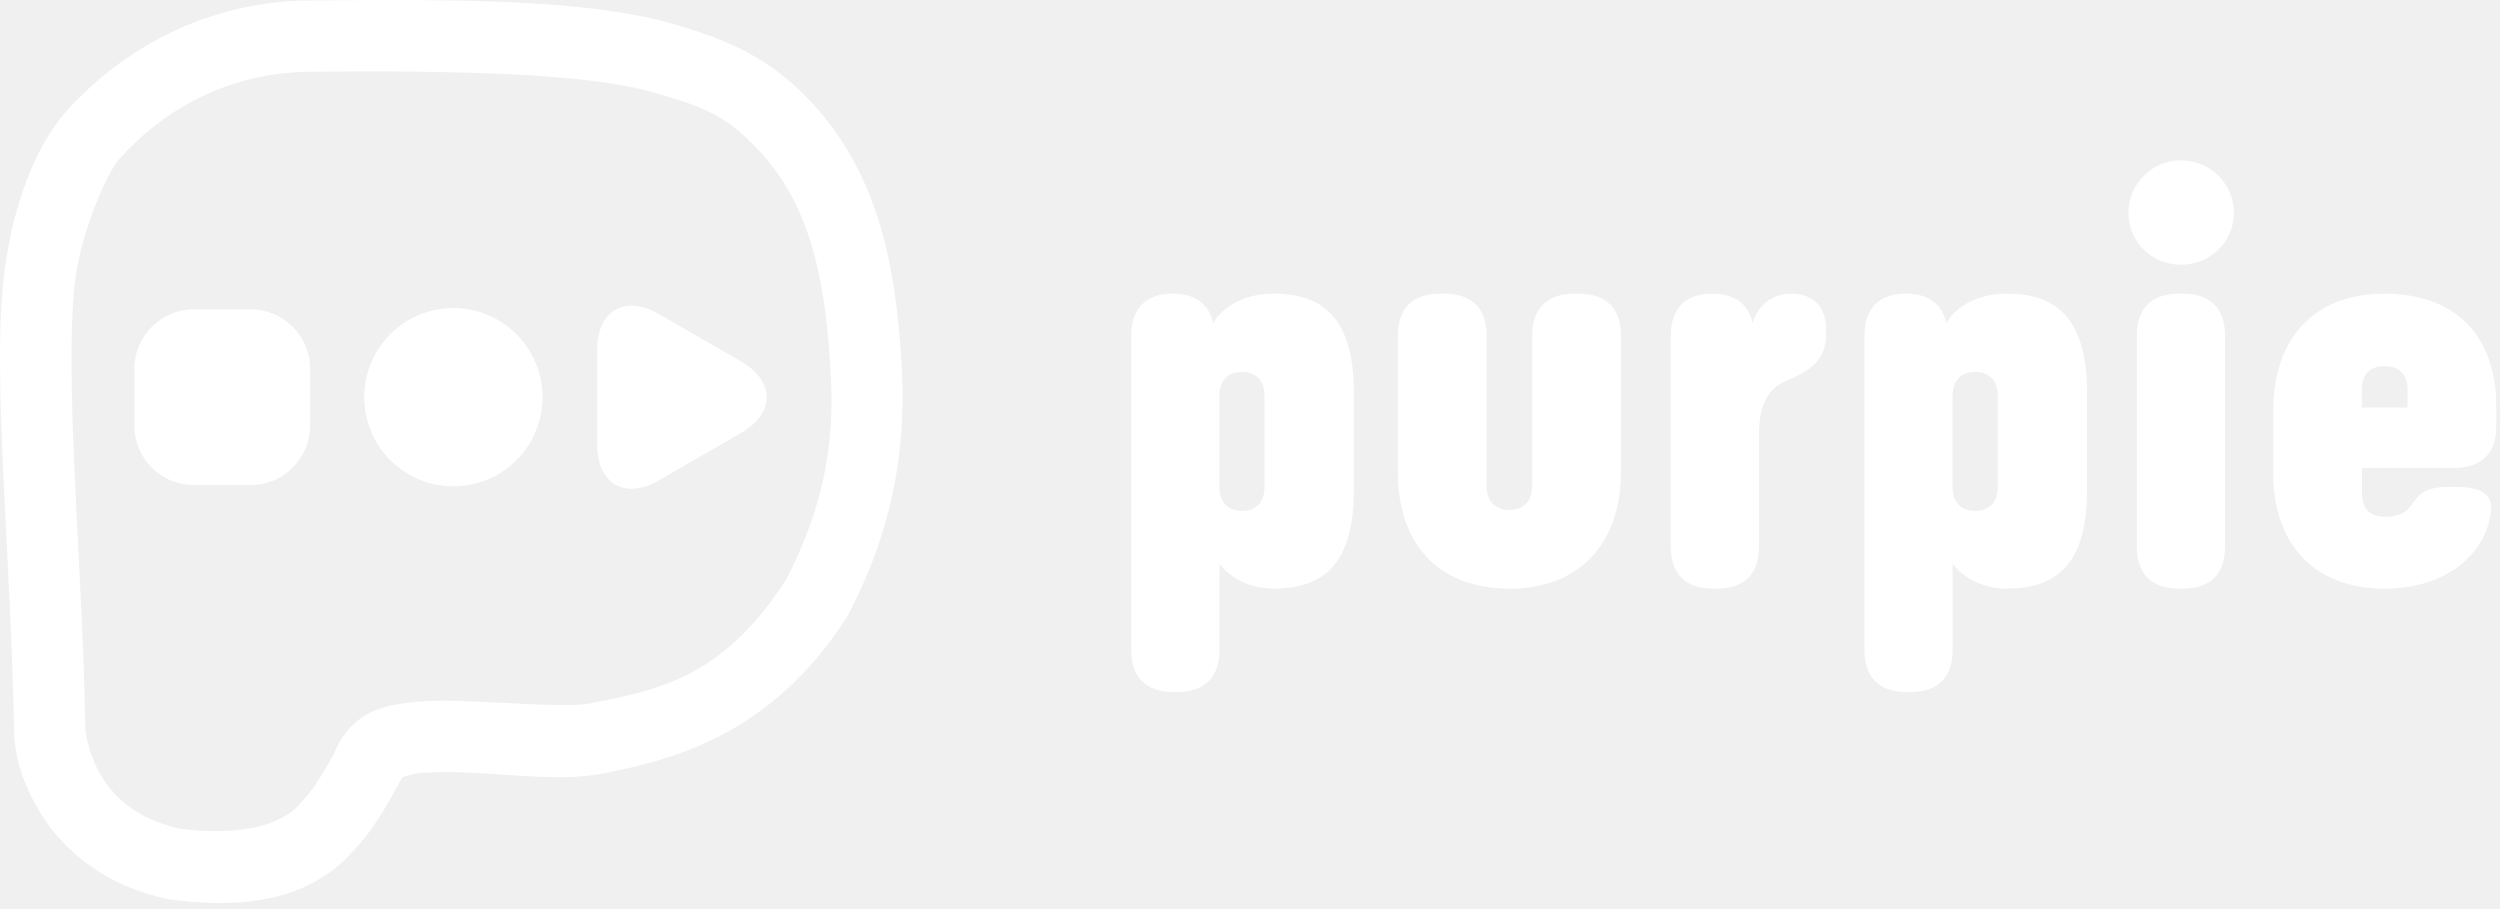
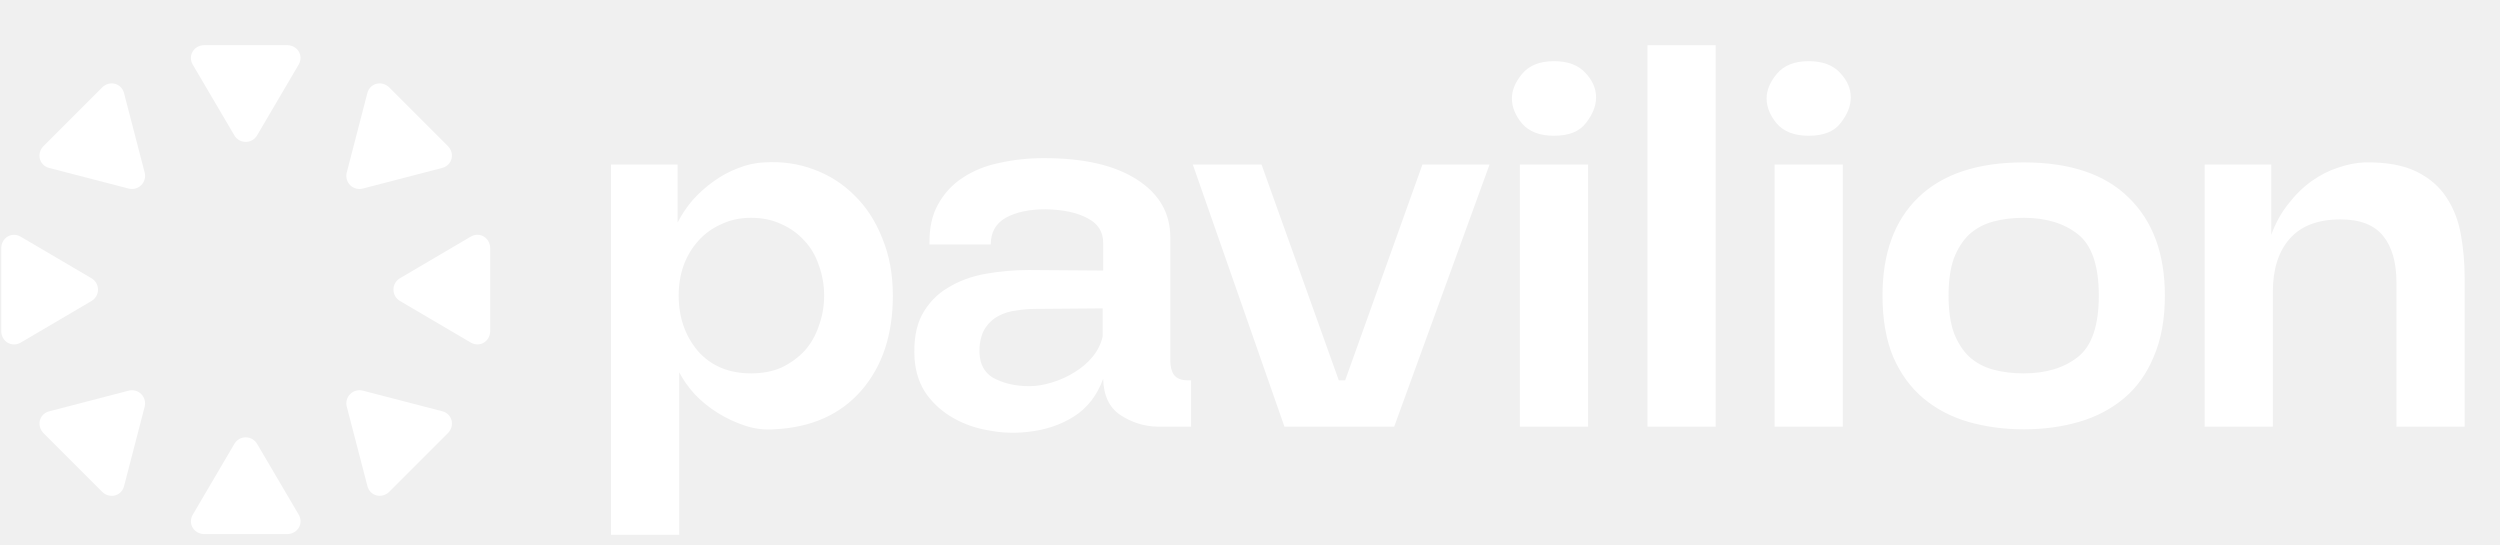
- <svg xmlns="http://www.w3.org/2000/svg" width="421" height="153" viewBox="0 0 421 153" fill="none">
-   <path d="M227.982 66.068V82.592C227.982 95.491 222.417 99.116 214.458 99.116C209.423 99.116 206.413 96.381 205.353 94.961V109.46C205.353 114.06 202.883 116.53 198.283 116.53H197.573C192.973 116.53 190.504 114.06 190.504 109.46V56.518C190.504 51.918 192.973 49.449 197.489 49.449C201.283 49.449 203.636 51.208 204.293 54.504C205.205 52.565 208.522 49.449 214.458 49.449C222.407 49.459 227.982 53.169 227.982 66.068ZM212.953 66.778C212.953 63.418 210.833 62.623 209.147 62.623C207.462 62.623 205.342 63.418 205.342 66.778V81.892C205.342 85.252 207.462 86.047 209.147 86.047C210.833 86.047 212.953 85.252 212.953 81.892V66.778Z" fill="white" />
-   <path d="M235.401 79.508V56.529C235.401 51.929 237.871 49.459 242.471 49.459H243.266C247.866 49.459 250.335 51.929 250.335 56.529V81.723C250.335 85.083 252.455 85.878 254.225 85.878C255.815 85.878 258.03 85.083 258.03 81.723V56.529C258.03 51.929 260.5 49.459 265.1 49.459H265.895C270.495 49.459 272.964 51.929 272.964 56.529V79.508C272.964 91.612 265.895 99.126 254.225 99.126C242.206 99.126 235.401 91.612 235.401 79.508Z" fill="white" />
-   <path d="M307.517 55.639V56.169C307.517 60.853 304.602 62.528 300.628 64.213C297.713 65.453 296.208 68.283 296.208 73.233V92.057C296.208 96.657 293.738 99.126 289.138 99.126H288.428C283.828 99.126 281.359 96.657 281.359 92.057V56.529C281.359 51.929 283.828 49.459 288.343 49.459C292.106 49.459 294.459 51.187 295.127 54.43C295.773 52.194 297.734 49.459 301.603 49.459C305.493 49.459 307.517 51.749 307.517 55.639Z" fill="white" />
-   <path d="M351.45 66.068V82.592C351.45 95.491 345.886 99.116 337.926 99.116C332.891 99.116 329.881 96.381 328.821 94.961V109.46C328.821 114.06 326.352 116.53 321.752 116.53H321.041C316.441 116.53 313.972 114.06 313.972 109.46V56.518C313.972 51.918 316.441 49.449 320.957 49.449C324.751 49.449 327.104 51.208 327.761 54.504C328.673 52.565 331.99 49.449 337.926 49.449C345.875 49.459 351.45 53.169 351.45 66.068ZM336.421 66.778C336.421 63.418 334.301 62.623 332.616 62.623C330.93 62.623 328.811 63.418 328.811 66.778V81.892C328.811 85.252 330.93 86.047 332.616 86.047C334.301 86.047 336.421 85.252 336.421 81.892V66.778Z" fill="white" />
-   <path d="M358.424 35.84C358.424 30.975 362.399 27 367.264 27C372.214 27 376.188 30.975 376.188 35.84C376.188 40.705 372.214 44.584 367.264 44.584C362.399 44.594 358.424 40.705 358.424 35.84ZM366.914 99.126C362.314 99.126 359.845 96.657 359.845 92.057V56.529C359.845 51.929 362.314 49.459 366.914 49.459H367.624C372.224 49.459 374.694 51.929 374.694 56.529V92.057C374.694 96.657 372.224 99.126 367.624 99.126H366.914Z" fill="white" />
-   <path d="M401.562 99.126C389.723 99.126 382.823 91.612 382.823 79.772V69.078C382.823 56.974 389.713 49.459 401.562 49.459C413.401 49.459 420.386 56.444 420.386 68.548V71.728C420.386 76.328 417.917 78.797 413.317 78.797H397.757V83.132C397.757 86.312 399.877 87.022 401.562 87.022C404.647 87.022 405.495 85.867 406.364 84.669C407.328 83.355 408.325 81.988 412.342 81.988H413.666C417.736 81.988 419.761 83.313 419.496 85.793C418.966 92.852 412.342 99.126 401.562 99.126ZM397.757 68.633H405.442V65.718C405.442 62.358 403.322 61.648 401.552 61.648C399.782 61.648 397.747 62.358 397.747 65.718V68.633H397.757Z" fill="white" />
-   <path d="M70.384 0.014C64.549 -0.024 58.383 0.019 51.925 0.086C34.654 0.266 20.369 8.34 10.884 19.061L10.843 19.106L10.804 19.153C5.809 25.036 2.325 34.619 0.9 44.627C0.899 44.63 0.9 44.633 0.9 44.635C0.899 44.637 0.898 44.639 0.898 44.641C-0.466 54.098 -0.041 67.007 0.632 81.45C1.261 94.939 2.169 109.631 2.368 123.145V123.147C2.418 126.394 3.336 131.423 7.034 137.276C10.733 143.129 17.558 149.132 28.122 151.376L28.357 151.424L28.593 151.456C37.667 152.637 50.35 152.985 58.896 143.95C60.657 142.088 62.003 140.409 63.077 138.823L63.081 138.817C64.754 136.361 65.929 134.23 66.749 132.682C67.483 131.298 67.959 130.598 67.652 130.922C67.807 130.917 68.707 130.423 70.423 130.219C72.749 129.942 76.11 129.964 79.738 130.135C86.992 130.478 94.93 131.591 101.753 130.217H101.755C112.476 128.055 129.654 124.227 142.607 103.912L142.744 103.7L142.859 103.477C152.685 84.777 152.362 69.028 151.705 59.492V59.49C150.747 45.648 148.276 29.599 136.511 17.088C129.628 9.761 122.603 6.645 112.906 3.911C102.413 0.953 87.889 0.127 70.384 0.014ZM70.357 12.073C87.639 12.273 101.572 13.184 109.65 15.461C118.752 18.028 122.268 19.451 127.765 25.303L127.767 25.305V25.307C136.579 34.676 138.83 47.285 139.732 60.321C140.351 69.298 140.75 81.534 132.355 97.647C121.489 114.557 110.137 116.285 99.382 118.454C96.325 119.069 88.039 118.514 80.304 118.149C76.436 117.966 72.612 117.875 69.007 118.303C65.403 118.732 61.578 119.438 58.597 122.962C57.075 124.761 56.883 125.675 56.146 127.065C55.409 128.455 54.495 130.108 53.16 132.069L53.154 132.077L53.15 132.083C52.465 133.094 51.573 134.229 50.179 135.702V135.704C46.232 139.878 38.01 140.525 30.419 139.577C23.053 137.958 19.426 134.423 17.179 130.866C14.91 127.276 14.369 123.004 14.368 122.968V122.966C14.162 109.046 13.242 94.248 12.62 80.894C11.954 66.589 11.702 53.788 12.777 46.345V46.337L12.779 46.331C13.891 38.511 18.057 29.193 19.929 26.958C27.463 18.469 38.453 12.226 52.05 12.085H52.052C58.464 12.018 64.596 12.006 70.357 12.073Z" fill="white" />
-   <path d="M76.348 81.896C84.638 81.896 91.358 75.175 91.358 66.886C91.358 58.596 84.638 51.876 76.348 51.876C68.058 51.876 61.338 58.596 61.338 66.886C61.338 75.175 68.058 81.896 76.348 81.896Z" fill="white" />
-   <path d="M52.218 71.686C52.218 77.186 47.718 81.686 42.218 81.686H32.628C27.128 81.686 22.628 77.186 22.628 71.686V62.096C22.628 56.596 27.128 52.096 32.628 52.096H42.218C47.718 52.096 52.218 56.596 52.218 62.096V71.686Z" fill="white" />
-   <path d="M124.818 72.886C130.538 69.586 130.538 64.186 124.818 60.886L110.958 52.886C105.238 49.586 100.568 52.286 100.568 58.886V74.896C100.568 81.496 105.248 84.196 110.958 80.896L124.818 72.886Z" fill="white" />
+ <svg xmlns="http://www.w3.org/2000/svg" width="707" height="154" viewBox="0 0 707 154" fill="none">
+   <path d="M172.796 151.243V46.528H191.63V62.951C192.735 60.741 194.141 58.632 195.848 56.623C197.656 54.614 199.615 52.856 201.724 51.349C203.934 49.742 206.245 48.487 208.655 47.583C211.166 46.578 213.678 46.026 216.189 45.925C221.111 45.624 225.731 46.277 230.05 47.884C234.47 49.491 238.337 51.952 241.652 55.267C244.967 58.481 247.578 62.499 249.487 67.32C251.496 72.142 252.5 77.566 252.5 83.593C252.5 94.642 249.537 103.582 243.611 110.412C237.684 117.242 229.448 120.909 218.901 121.411C216.088 121.612 213.326 121.26 210.614 120.356C207.902 119.452 205.341 118.247 202.93 116.74C200.519 115.233 198.36 113.476 196.451 111.467C194.643 109.458 193.187 107.399 192.082 105.289V151.243H172.796ZM212.422 105.591C215.636 105.591 218.499 105.038 221.01 103.933C223.521 102.728 225.681 101.171 227.489 99.262C229.297 97.254 230.653 94.893 231.557 92.181C232.562 89.469 233.064 86.606 233.064 83.593C233.064 80.579 232.562 77.717 231.557 75.005C230.653 72.293 229.297 69.982 227.489 68.074C225.681 66.065 223.521 64.508 221.01 63.403C218.499 62.198 215.636 61.595 212.422 61.595C209.308 61.595 206.496 62.198 203.985 63.403C201.473 64.508 199.314 66.065 197.506 68.074C195.698 70.083 194.291 72.443 193.287 75.155C192.383 77.767 191.931 80.579 191.931 83.593C191.931 89.72 193.739 94.943 197.355 99.262C201.072 103.481 206.094 105.591 212.422 105.591ZM327.197 120.657C323.48 120.557 320.015 119.452 316.801 117.343C313.687 115.233 312.08 111.818 311.979 107.097C310.272 111.818 307.509 115.384 303.692 117.795C299.875 120.205 295.456 121.662 290.433 122.164C286.817 122.566 283.201 122.415 279.585 121.712C275.969 121.109 272.654 119.954 269.641 118.247C266.628 116.539 264.117 114.329 262.108 111.617C260.099 108.805 258.944 105.44 258.642 101.522C258.341 96.4 259.044 92.231 260.752 89.017C262.56 85.702 265.021 83.141 268.134 81.333C271.248 79.424 274.814 78.118 278.832 77.415C282.85 76.712 286.868 76.361 290.885 76.361L311.979 76.511V68.677C311.979 65.563 310.523 63.252 307.61 61.746C304.697 60.139 300.729 59.285 295.707 59.184C291.086 59.184 287.32 59.988 284.407 61.595C281.594 63.202 280.188 65.713 280.188 69.129H262.861C262.761 64.608 263.564 60.842 265.272 57.828C266.979 54.715 269.29 52.203 272.202 50.295C275.216 48.286 278.681 46.88 282.599 46.076C286.616 45.172 290.835 44.72 295.255 44.72C306.505 44.72 315.244 46.729 321.471 50.747C327.799 54.765 330.964 60.239 330.964 67.17V101.974C330.964 103.682 331.315 105.038 332.018 106.043C332.822 107.047 334.077 107.549 335.785 107.549H336.84V120.657H327.197ZM277.024 98.057C276.723 102.175 277.978 105.088 280.791 106.796C283.704 108.403 287.119 109.207 291.036 109.207C293.146 109.207 295.305 108.855 297.515 108.152C299.825 107.449 301.935 106.495 303.843 105.289C305.852 104.084 307.56 102.627 308.966 100.92C310.372 99.212 311.326 97.304 311.829 95.194V87.209L292.844 87.359C291.036 87.359 289.228 87.51 287.42 87.811C285.612 88.012 283.955 88.515 282.448 89.318C281.042 90.021 279.836 91.076 278.832 92.482C277.827 93.888 277.225 95.747 277.024 98.057ZM337.325 46.528H356.761L378.608 107.549H380.416L402.263 46.528H421.247L394.278 120.657H363.24L337.325 46.528ZM427.563 27.845C427.563 25.535 428.517 23.225 430.425 20.914C432.434 18.504 435.448 17.298 439.466 17.298C443.383 17.298 446.346 18.403 448.355 20.613C450.364 22.722 451.368 25.033 451.368 27.544C451.368 29.954 450.414 32.365 448.506 34.776C446.698 37.187 443.684 38.392 439.466 38.392C435.448 38.392 432.434 37.237 430.425 34.927C428.517 32.616 427.563 30.256 427.563 27.845ZM429.823 120.657V46.528H449.108V120.657H429.823ZM465.913 120.657V12.778H485.198V120.657H465.913ZM499.596 27.845C499.596 25.535 500.55 23.225 502.458 20.914C504.467 18.504 507.481 17.298 511.498 17.298C515.416 17.298 518.379 18.403 520.388 20.613C522.397 22.722 523.401 25.033 523.401 27.544C523.401 29.954 522.447 32.365 520.539 34.776C518.731 37.187 515.717 38.392 511.498 38.392C507.481 38.392 504.467 37.237 502.458 34.927C500.55 32.616 499.596 30.256 499.596 27.845ZM501.856 120.657V46.528H521.141V120.657H501.856ZM532.371 83.593C532.371 71.64 535.736 62.399 542.466 55.87C549.296 49.24 559.24 45.925 572.298 45.925C585.356 45.925 595.25 49.24 601.98 55.87C608.81 62.499 612.226 71.74 612.226 83.593C612.226 90.323 611.171 96.098 609.062 100.92C607.053 105.741 604.24 109.659 600.624 112.672C597.008 115.685 592.789 117.895 587.968 119.301C583.146 120.708 577.923 121.411 572.298 121.411C566.774 121.411 561.551 120.708 556.629 119.301C551.807 117.895 547.588 115.685 543.972 112.672C540.356 109.659 537.494 105.741 535.384 100.92C533.375 96.098 532.371 90.323 532.371 83.593ZM572.298 105.591C578.626 105.591 583.749 104.034 587.667 100.92C591.584 97.806 593.543 92.03 593.543 83.593C593.543 75.155 591.584 69.38 587.667 66.266C583.749 63.152 578.626 61.595 572.298 61.595C569.184 61.595 566.322 61.947 563.71 62.65C561.099 63.353 558.838 64.558 556.93 66.266C555.122 67.973 553.665 70.233 552.561 73.046C551.556 75.858 551.054 79.374 551.054 83.593C551.054 87.811 551.556 91.327 552.561 94.14C553.665 96.952 555.122 99.212 556.93 100.92C558.838 102.627 561.099 103.833 563.71 104.536C566.322 105.239 569.184 105.591 572.298 105.591ZM623.474 120.657V46.528H642.308V66.416C643.513 63.102 645.12 60.189 647.129 57.678C649.138 55.066 651.348 52.907 653.759 51.199C656.169 49.491 658.63 48.236 661.141 47.432C663.753 46.528 666.264 46.026 668.675 45.925C674.702 45.825 679.573 46.679 683.29 48.487C687.006 50.295 689.869 52.756 691.878 55.87C693.887 58.883 695.243 62.399 695.946 66.416C696.649 70.334 697.001 74.352 697.001 78.47V120.657H677.715V79.826C677.715 74.201 676.459 69.832 673.948 66.718C671.437 63.604 667.419 62.047 661.895 62.047C655.466 62.047 650.645 63.905 647.43 67.622C644.317 71.238 642.76 76.21 642.76 82.538V120.657H623.474Z" fill="white" />
+   <path fill-rule="evenodd" clip-rule="evenodd" d="M54.459 18.186C53.091 15.687 54.833 12.832 57.724 12.769H81.263C84.154 12.832 85.887 15.687 84.51 18.186L72.7 38.287C72.052 39.39 70.876 40.129 69.489 40.129C68.103 40.129 66.927 39.381 66.279 38.287L54.459 18.186ZM110.052 24.698C107.963 22.7 104.707 23.485 103.914 26.221L98.059 48.793C97.74 50.024 98.059 51.383 99.025 52.359C99.992 53.335 101.369 53.645 102.591 53.326L125.155 47.461C127.891 46.668 128.684 43.421 126.687 41.333L110.052 24.698ZM13.806 47.471C11.07 46.677 10.286 43.421 12.284 41.333L28.919 24.697C31.007 22.7 34.254 23.494 35.047 26.23L40.912 48.793C41.231 50.015 40.921 51.392 39.945 52.359C38.969 53.326 37.61 53.645 36.379 53.326L13.806 47.471ZM5.773 96.939C3.274 98.307 0.419 96.565 0.355 93.674V70.135C0.419 67.244 3.274 65.511 5.773 66.888L25.874 78.698C26.977 79.346 27.716 80.523 27.716 81.909C27.716 83.295 26.968 84.472 25.874 85.119L5.773 96.939ZM28.919 139.11C31.008 141.107 34.263 140.323 35.057 137.587L40.912 115.014C41.231 113.783 40.912 112.424 39.945 111.448C38.978 110.473 37.601 110.162 36.379 110.482L13.816 116.346C11.08 117.139 10.287 120.386 12.284 122.475L28.919 139.11ZM84.525 145.622C85.893 148.121 84.151 150.975 81.26 151.039H57.721C54.83 150.975 53.097 148.121 54.474 145.622L66.284 125.521C66.932 124.418 68.109 123.679 69.495 123.679C70.881 123.679 72.058 124.427 72.705 125.521L84.525 145.622ZM126.699 122.466C128.696 120.377 127.912 117.121 125.176 116.328L102.603 110.473C101.372 110.154 100.013 110.473 99.037 111.44C98.061 112.406 97.751 113.783 98.07 115.006L103.935 137.569C104.728 140.305 107.975 141.098 110.064 139.101L126.699 122.466ZM133.21 66.87C135.709 65.502 138.563 67.243 138.627 70.135V93.674C138.563 96.565 135.709 98.298 133.21 96.921L113.109 85.11C112.005 84.462 111.267 83.286 111.267 81.9C111.267 80.513 112.015 79.337 113.109 78.689L133.21 66.87Z" fill="white" />
</svg>
